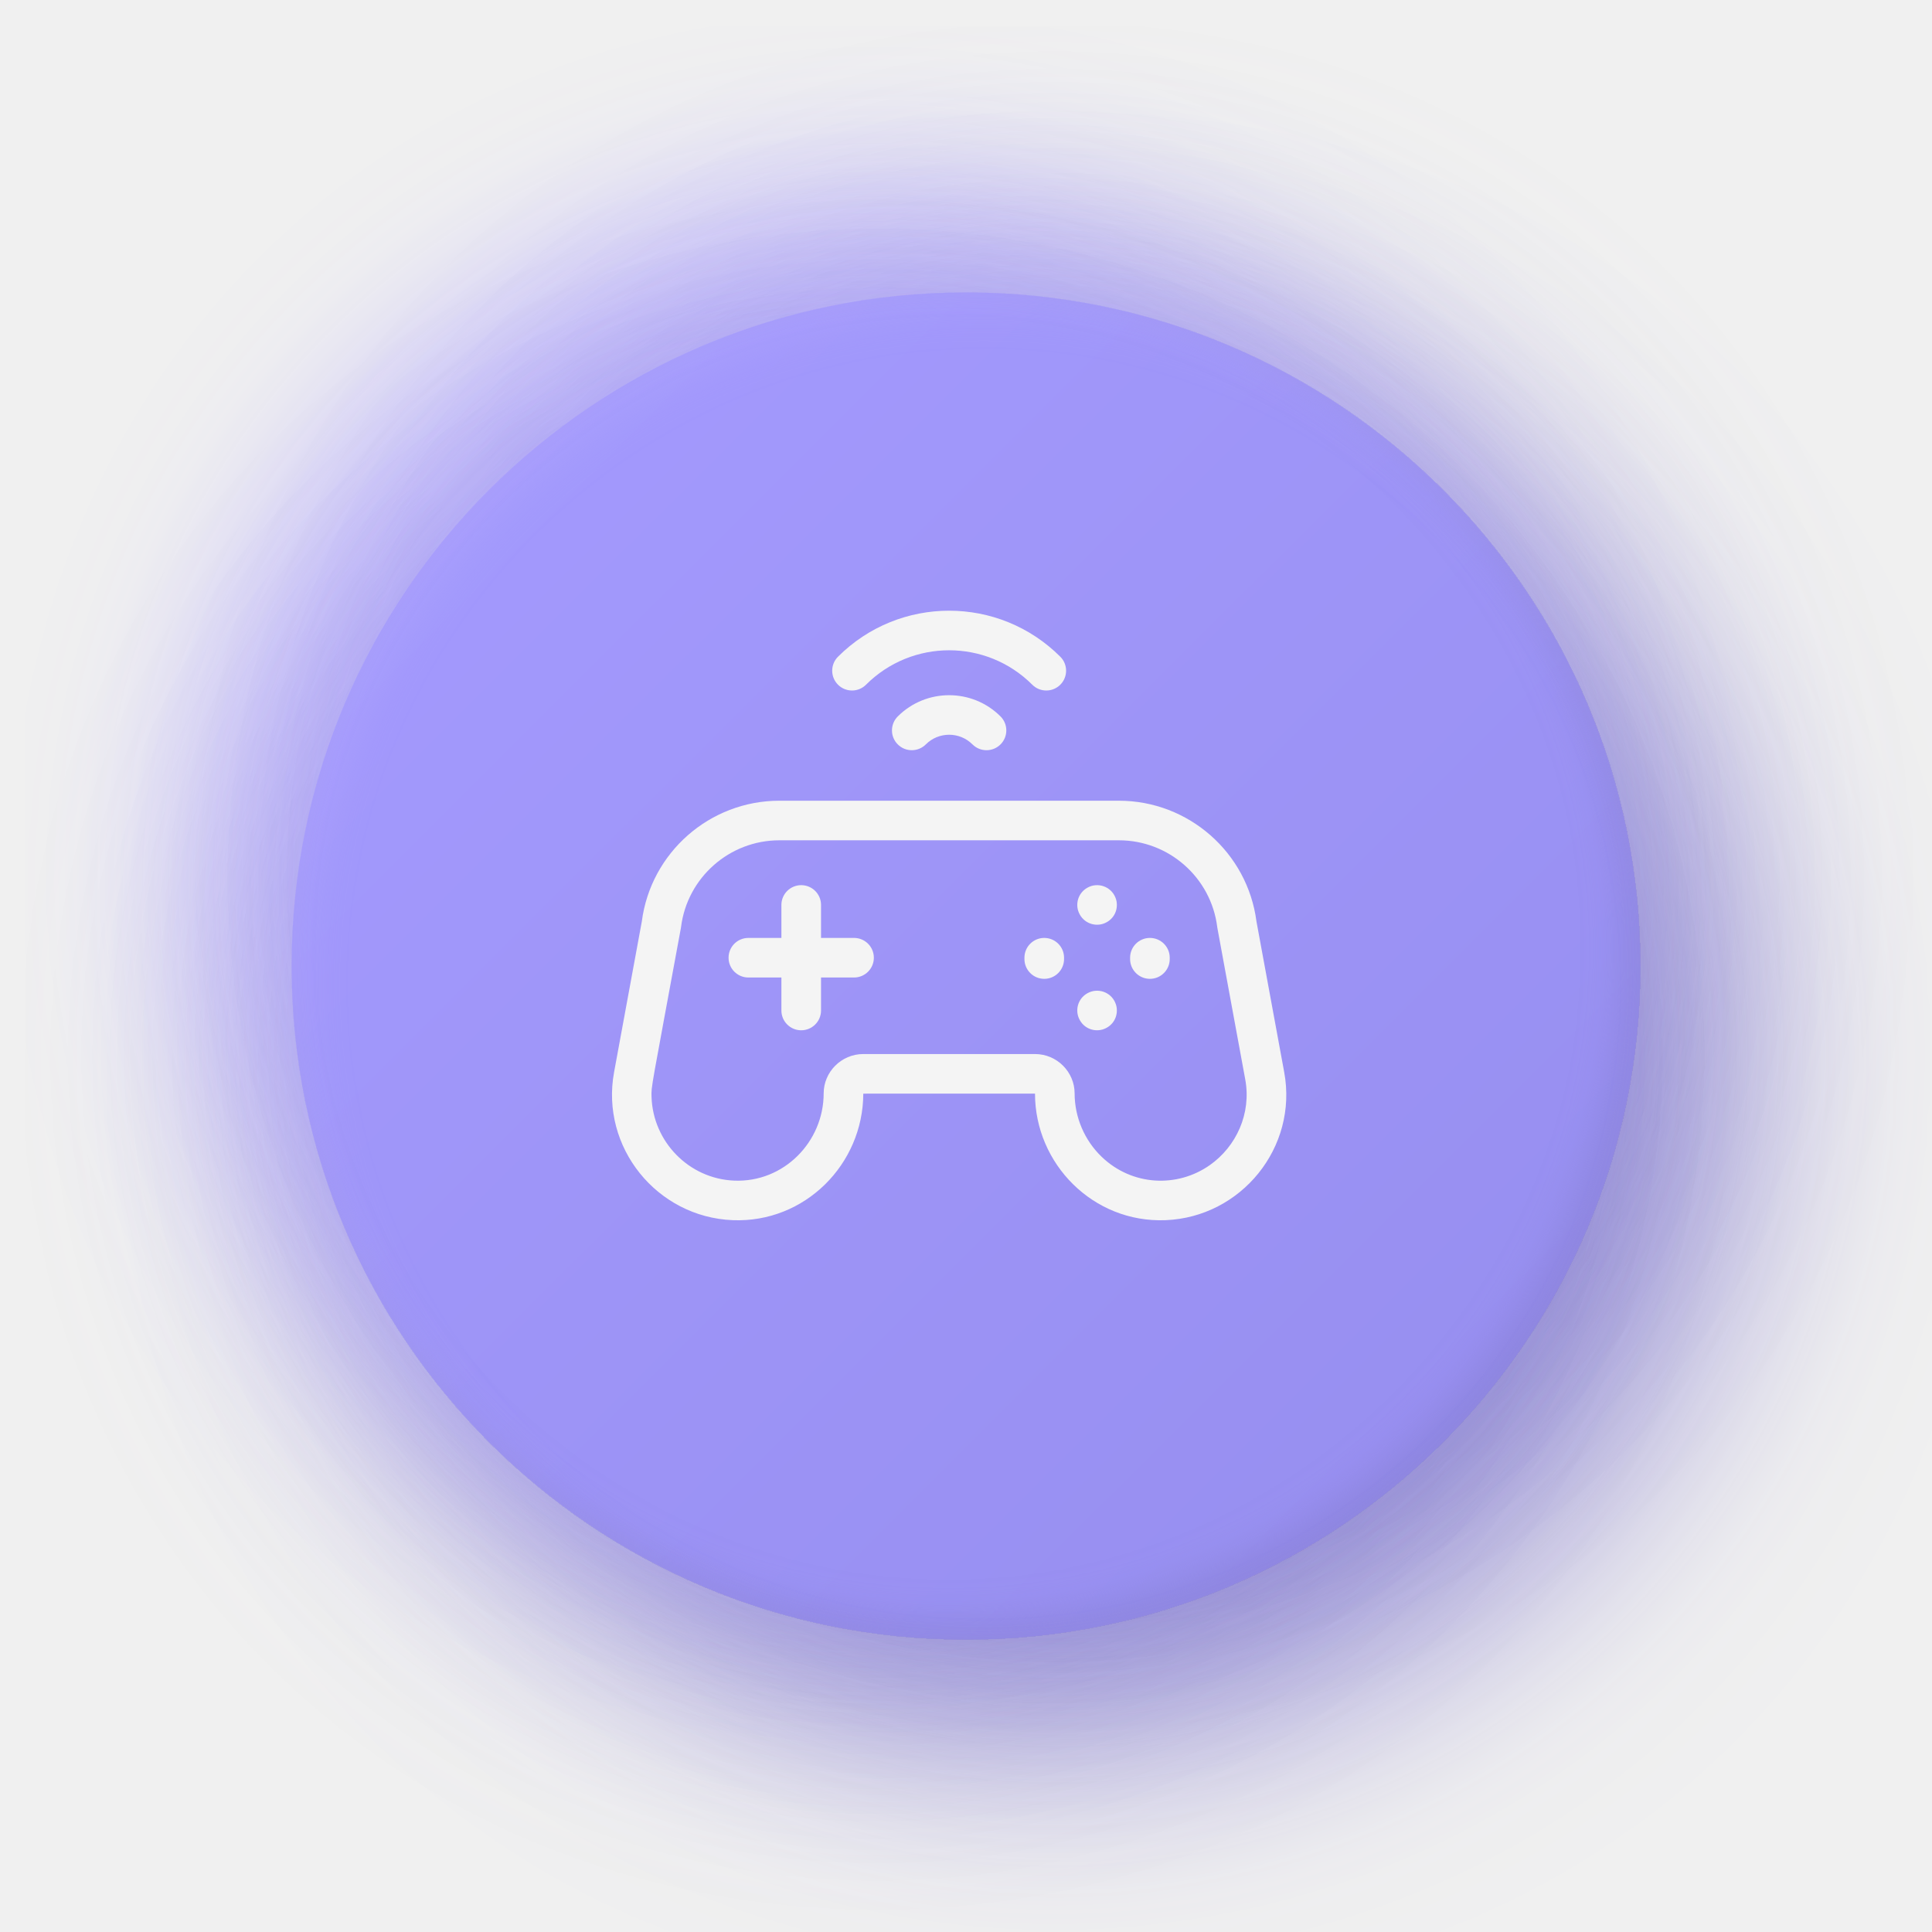
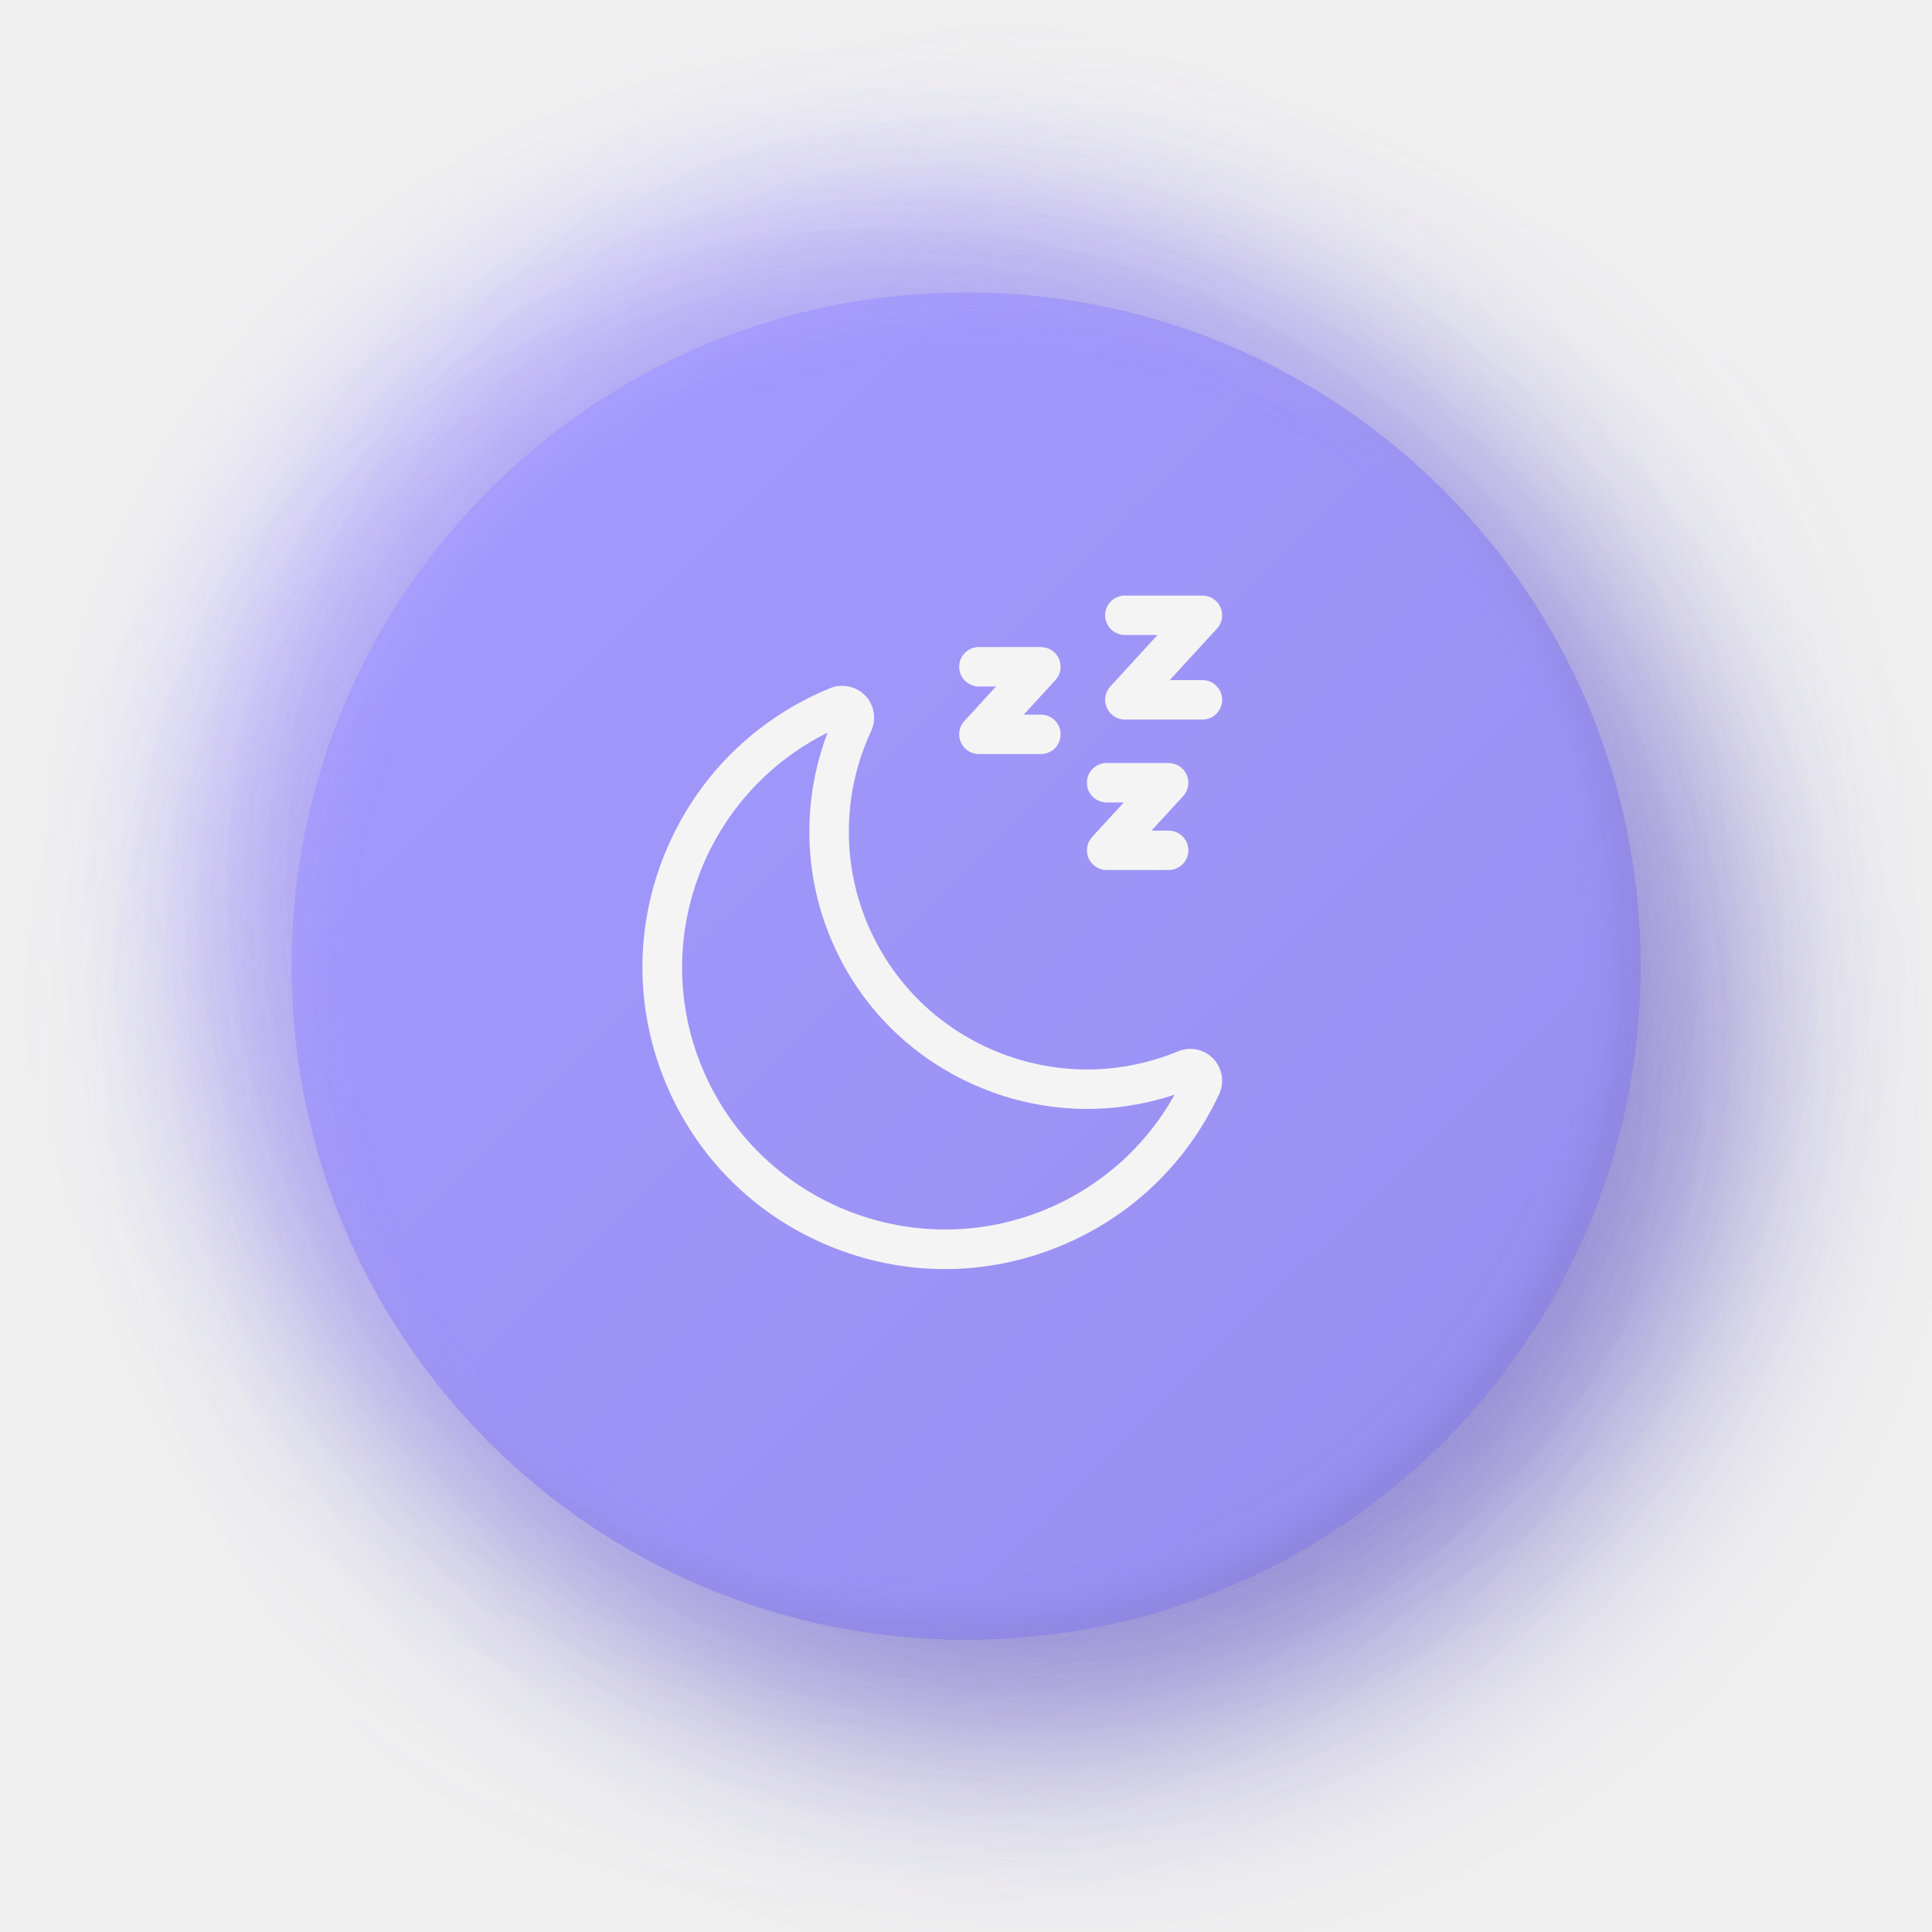
- <svg xmlns="http://www.w3.org/2000/svg" width="109" height="109" viewBox="181.152 -1.5 109 109" fill="none">
-   <g filter="url(#filter2_ddddii_7_23)">
-     <ellipse cx="235.652" cy="53" rx="38.044" ry="38" fill="url(#paint2_linear_7_23)" />
+ <svg xmlns="http://www.w3.org/2000/svg" width="109" height="109" viewBox="89.848 -1.5 109 109" fill="none">
+   <g filter="url(#filter1_ddddii_7_23)">
+     <ellipse cx="144.348" cy="53" rx="38.044" ry="38" fill="url(#paint1_linear_7_23)" />
  </g>
-   <g clip-path="url(#clip2_7_23)">
-     <path d="M253.605 58.992L252.04 50.489C251.537 46.602 248.207 43.675 244.281 43.675H225.121C221.195 43.675 217.865 46.602 217.362 50.489L215.797 58.992C215.019 63.22 218.209 67.168 222.49 67.34C226.568 67.503 229.844 64.177 229.857 60.209C229.857 60.195 229.397 60.2 239.545 60.2C239.545 64.154 242.822 67.504 246.913 67.34C251.173 67.169 254.387 63.24 253.605 58.992ZM249.409 64.233C247.572 65.525 245.026 65.415 243.307 63.766C242.337 62.835 241.78 61.53 241.78 60.186C241.78 58.986 240.79 57.967 239.545 57.967H229.857C228.612 57.967 227.622 58.986 227.622 60.186C227.622 62.91 225.382 65.221 222.579 65.109C220.016 65.006 217.992 62.911 217.911 60.392C217.891 59.762 217.868 60.086 219.566 50.862C219.57 50.841 219.573 50.82 219.576 50.798C219.925 48.01 222.309 45.908 225.121 45.908H244.28C247.093 45.908 249.477 48.01 249.826 50.798C249.832 50.848 249.721 50.241 251.406 59.396C251.763 61.332 250.893 63.189 249.409 64.233Z" fill="#F4F4F4" />
-     <path d="M229.336 51.416H227.473V49.555C227.473 48.939 226.972 48.439 226.355 48.439C225.737 48.439 225.237 48.939 225.237 49.555V51.416H223.374C222.757 51.416 222.256 51.916 222.256 52.533C222.256 53.149 222.757 53.649 223.374 53.649H225.237V55.51C225.237 56.127 225.737 56.627 226.355 56.627C226.972 56.627 227.473 56.127 227.473 55.51V53.649H229.336C229.953 53.649 230.453 53.149 230.453 52.533C230.453 51.916 229.953 51.416 229.336 51.416Z" fill="#F4F4F4" />
-     <path d="M244.143 49.337C244.005 48.678 243.351 48.3 242.722 48.487C242.077 48.697 241.813 49.336 241.978 49.879C242.183 50.518 242.824 50.79 243.371 50.623C243.95 50.439 244.247 49.889 244.143 49.337Z" fill="#F4F4F4" />
-     <path d="M246.028 51.416C245.411 51.416 244.91 51.916 244.91 52.533V52.607C244.91 53.224 245.411 53.724 246.028 53.724C246.645 53.724 247.146 53.224 247.146 52.607V52.533C247.146 51.916 246.645 51.416 246.028 51.416Z" fill="#F4F4F4" />
-     <path d="M240.066 51.416C239.449 51.416 238.949 51.916 238.949 52.533V52.607C238.949 53.224 239.449 53.724 240.066 53.724C240.684 53.724 241.184 53.224 241.184 52.607V52.533C241.184 51.916 240.684 51.416 240.066 51.416Z" fill="#F4F4F4" />
-     <path d="M244.143 55.292C244.005 54.633 243.351 54.255 242.722 54.442C242.08 54.651 241.813 55.282 241.978 55.835C242.191 56.487 242.834 56.742 243.371 56.578C243.948 56.395 244.247 55.846 244.143 55.292Z" fill="#F4F4F4" />
-     <path d="M231.803 38.919C231.366 39.355 231.366 40.062 231.803 40.498C232.239 40.934 232.947 40.934 233.384 40.498C234.112 39.771 235.29 39.771 236.018 40.498C236.455 40.934 237.162 40.934 237.599 40.498C238.036 40.062 238.036 39.355 237.599 38.919C236.001 37.323 233.401 37.323 231.803 38.919Z" fill="#F4F4F4" />
-     <path d="M230.011 37.13C232.603 34.541 236.799 34.54 239.391 37.13C239.827 37.566 240.535 37.566 240.972 37.13C241.408 36.694 241.408 35.987 240.972 35.551C237.506 32.089 231.896 32.089 228.43 35.551C227.994 35.987 227.994 36.694 228.43 37.13C228.867 37.566 229.575 37.566 230.011 37.13Z" fill="#F4F4F4" />
+   <g clip-path="url(#clip1_7_23)">
+     <path d="M157.769 57.847C157.309 57.63 156.775 57.617 156.305 57.813C156.284 57.822 156.263 57.832 156.243 57.842C152.944 59.181 149.32 59.169 146.027 57.807C142.711 56.434 140.129 53.854 138.756 50.543C137.321 47.081 137.408 43.147 138.991 39.756C139.197 39.322 139.221 38.834 139.059 38.383C138.897 37.931 138.568 37.569 138.134 37.364C137.674 37.147 137.14 37.135 136.676 37.328C132.462 39.056 129.174 42.317 127.418 46.512C125.663 50.707 125.649 55.333 127.38 59.538C129.111 63.743 132.38 67.024 136.584 68.776C138.701 69.659 140.928 70.1 143.156 70.1C145.351 70.1 147.546 69.671 149.638 68.814C153.623 67.181 156.816 64.134 158.629 60.234C159.05 59.34 158.665 58.27 157.769 57.847ZM137.53 39.383C137.528 39.384 137.526 39.384 137.525 39.385C137.526 39.384 137.528 39.383 137.53 39.383ZM148.791 66.757C141.228 69.857 132.549 66.239 129.442 58.693C126.474 51.484 129.651 43.256 136.541 39.831C135.12 43.544 135.165 47.699 136.696 51.394C138.296 55.254 141.307 58.261 145.173 59.861C148.693 61.318 152.538 61.45 156.117 60.259C154.488 63.188 151.921 65.474 148.791 66.757Z" fill="#F4F4F4" />
+     <path d="M157.685 36.87H155.842L158.508 33.963C158.806 33.638 158.883 33.167 158.705 32.764C158.527 32.36 158.127 32.1 157.685 32.1H153.312C152.697 32.1 152.198 32.598 152.198 33.212C152.198 33.826 152.697 34.324 153.312 34.324H155.155L152.49 37.232C152.192 37.557 152.114 38.027 152.293 38.431C152.471 38.834 152.871 39.095 153.313 39.095H157.685C158.301 39.095 158.8 38.597 158.8 37.982C158.8 37.368 158.301 36.87 157.685 36.87Z" fill="#F4F4F4" />
+     <path d="M144.057 40.379C144.235 40.782 144.635 41.043 145.077 41.043H148.572C149.187 41.043 149.686 40.545 149.686 39.93C149.686 39.316 149.187 38.818 148.572 38.818H147.607L149.394 36.868C149.693 36.543 149.77 36.073 149.592 35.669C149.414 35.266 149.014 35.006 148.572 35.006H145.077C144.461 35.006 143.962 35.504 143.962 36.118C143.962 36.732 144.461 37.23 145.077 37.23H146.042L144.254 39.18C143.956 39.505 143.879 39.975 144.057 40.379Z" fill="#F4F4F4" />
+     <path d="M151.264 46.922C151.442 47.326 151.843 47.586 152.284 47.586H155.779C156.395 47.586 156.894 47.088 156.894 46.474C156.894 45.86 156.395 45.362 155.779 45.362H154.814L156.602 43.412C156.9 43.087 156.977 42.616 156.799 42.213C156.621 41.81 156.221 41.549 155.779 41.549H152.284C151.669 41.549 151.17 42.047 151.17 42.661C151.17 43.276 151.669 43.773 152.284 43.773H153.249L151.462 45.723C151.164 46.049 151.086 46.519 151.264 46.922Z" fill="#F4F4F4" />
  </g>
  <defs>
    <filter id="filter0_ddddii_7_23" x="0" y="0" width="109.087" height="109" filterUnits="userSpaceOnUse" color-interpolation-filters="sRGB">
      <feFlood flood-opacity="0" result="BackgroundImageFix" />
      <feColorMatrix in="SourceAlpha" type="matrix" values="0 0 0 0 0 0 0 0 0 0 0 0 0 0 0 0 0 0 127 0" result="hardAlpha" />
      <feOffset dx="5" dy="5" />
      <feGaussianBlur stdDeviation="6.5" />
      <feColorMatrix type="matrix" values="0 0 0 0 0.518 0 0 0 0 0.486 0 0 0 0 0.812 0 0 0 0.9 0" />
      <feBlend mode="normal" in2="BackgroundImageFix" result="effect1_dropShadow_7_23" />
      <feColorMatrix in="SourceAlpha" type="matrix" values="0 0 0 0 0 0 0 0 0 0 0 0 0 0 0 0 0 0 127 0" result="hardAlpha" />
      <feOffset dx="-5" dy="-5" />
      <feGaussianBlur stdDeviation="5" />
      <feColorMatrix type="matrix" values="0 0 0 0 0.714 0 0 0 0 0.675 0 0 0 0 1 0 0 0 0.9 0" />
      <feBlend mode="normal" in2="effect1_dropShadow_7_23" result="effect2_dropShadow_7_23" />
      <feColorMatrix in="SourceAlpha" type="matrix" values="0 0 0 0 0 0 0 0 0 0 0 0 0 0 0 0 0 0 127 0" result="hardAlpha" />
      <feOffset dx="5" dy="-5" />
      <feGaussianBlur stdDeviation="5" />
      <feColorMatrix type="matrix" values="0 0 0 0 0.518 0 0 0 0 0.486 0 0 0 0 0.812 0 0 0 0.2 0" />
      <feBlend mode="normal" in2="effect2_dropShadow_7_23" result="effect3_dropShadow_7_23" />
      <feColorMatrix in="SourceAlpha" type="matrix" values="0 0 0 0 0 0 0 0 0 0 0 0 0 0 0 0 0 0 127 0" result="hardAlpha" />
      <feOffset dx="-5" dy="5" />
      <feGaussianBlur stdDeviation="5" />
      <feColorMatrix type="matrix" values="0 0 0 0 0.518 0 0 0 0 0.486 0 0 0 0 0.812 0 0 0 0.2 0" />
      <feBlend mode="normal" in2="effect3_dropShadow_7_23" result="effect4_dropShadow_7_23" />
      <feBlend mode="normal" in="SourceGraphic" in2="effect4_dropShadow_7_23" result="shape" />
      <feColorMatrix in="SourceAlpha" type="matrix" values="0 0 0 0 0 0 0 0 0 0 0 0 0 0 0 0 0 0 127 0" result="hardAlpha" />
      <feOffset dx="-1" dy="-1" />
      <feGaussianBlur stdDeviation="1" />
      <feComposite in2="hardAlpha" operator="arithmetic" k2="-1" k3="1" />
      <feColorMatrix type="matrix" values="0 0 0 0 0.518 0 0 0 0 0.486 0 0 0 0 0.812 0 0 0 0.5 0" />
      <feBlend mode="normal" in2="shape" result="effect5_innerShadow_7_23" />
      <feColorMatrix in="SourceAlpha" type="matrix" values="0 0 0 0 0 0 0 0 0 0 0 0 0 0 0 0 0 0 127 0" result="hardAlpha" />
      <feOffset dx="1" dy="1" />
      <feGaussianBlur stdDeviation="1" />
      <feComposite in2="hardAlpha" operator="arithmetic" k2="-1" k3="1" />
      <feColorMatrix type="matrix" values="0 0 0 0 0.714 0 0 0 0 0.675 0 0 0 0 1 0 0 0 0.3 0" />
      <feBlend mode="normal" in2="effect5_innerShadow_7_23" result="effect6_innerShadow_7_23" />
    </filter>
    <filter id="filter1_ddddii_7_23" x="91.304" y="0" width="109.087" height="109" filterUnits="userSpaceOnUse" color-interpolation-filters="sRGB">
      <feFlood flood-opacity="0" result="BackgroundImageFix" />
      <feColorMatrix in="SourceAlpha" type="matrix" values="0 0 0 0 0 0 0 0 0 0 0 0 0 0 0 0 0 0 127 0" result="hardAlpha" />
      <feOffset dx="5" dy="5" />
      <feGaussianBlur stdDeviation="6.5" />
      <feColorMatrix type="matrix" values="0 0 0 0 0.518 0 0 0 0 0.486 0 0 0 0 0.812 0 0 0 0.9 0" />
      <feBlend mode="normal" in2="BackgroundImageFix" result="effect1_dropShadow_7_23" />
      <feColorMatrix in="SourceAlpha" type="matrix" values="0 0 0 0 0 0 0 0 0 0 0 0 0 0 0 0 0 0 127 0" result="hardAlpha" />
      <feOffset dx="-5" dy="-5" />
      <feGaussianBlur stdDeviation="5" />
      <feColorMatrix type="matrix" values="0 0 0 0 0.714 0 0 0 0 0.675 0 0 0 0 1 0 0 0 0.9 0" />
      <feBlend mode="normal" in2="effect1_dropShadow_7_23" result="effect2_dropShadow_7_23" />
      <feColorMatrix in="SourceAlpha" type="matrix" values="0 0 0 0 0 0 0 0 0 0 0 0 0 0 0 0 0 0 127 0" result="hardAlpha" />
      <feOffset dx="5" dy="-5" />
      <feGaussianBlur stdDeviation="5" />
      <feColorMatrix type="matrix" values="0 0 0 0 0.518 0 0 0 0 0.486 0 0 0 0 0.812 0 0 0 0.2 0" />
      <feBlend mode="normal" in2="effect2_dropShadow_7_23" result="effect3_dropShadow_7_23" />
      <feColorMatrix in="SourceAlpha" type="matrix" values="0 0 0 0 0 0 0 0 0 0 0 0 0 0 0 0 0 0 127 0" result="hardAlpha" />
      <feOffset dx="-5" dy="5" />
      <feGaussianBlur stdDeviation="5" />
      <feColorMatrix type="matrix" values="0 0 0 0 0.518 0 0 0 0 0.486 0 0 0 0 0.812 0 0 0 0.2 0" />
      <feBlend mode="normal" in2="effect3_dropShadow_7_23" result="effect4_dropShadow_7_23" />
      <feBlend mode="normal" in="SourceGraphic" in2="effect4_dropShadow_7_23" result="shape" />
      <feColorMatrix in="SourceAlpha" type="matrix" values="0 0 0 0 0 0 0 0 0 0 0 0 0 0 0 0 0 0 127 0" result="hardAlpha" />
      <feOffset dx="-1" dy="-1" />
      <feGaussianBlur stdDeviation="1" />
      <feComposite in2="hardAlpha" operator="arithmetic" k2="-1" k3="1" />
      <feColorMatrix type="matrix" values="0 0 0 0 0.518 0 0 0 0 0.486 0 0 0 0 0.812 0 0 0 0.5 0" />
      <feBlend mode="normal" in2="shape" result="effect5_innerShadow_7_23" />
      <feColorMatrix in="SourceAlpha" type="matrix" values="0 0 0 0 0 0 0 0 0 0 0 0 0 0 0 0 0 0 127 0" result="hardAlpha" />
      <feOffset dx="1" dy="1" />
      <feGaussianBlur stdDeviation="1" />
      <feComposite in2="hardAlpha" operator="arithmetic" k2="-1" k3="1" />
      <feColorMatrix type="matrix" values="0 0 0 0 0.714 0 0 0 0 0.675 0 0 0 0 1 0 0 0 0.3 0" />
      <feBlend mode="normal" in2="effect5_innerShadow_7_23" result="effect6_innerShadow_7_23" />
    </filter>
    <filter id="filter2_ddddii_7_23" x="182.609" y="0" width="109.087" height="109" filterUnits="userSpaceOnUse" color-interpolation-filters="sRGB">
      <feFlood flood-opacity="0" result="BackgroundImageFix" />
      <feColorMatrix in="SourceAlpha" type="matrix" values="0 0 0 0 0 0 0 0 0 0 0 0 0 0 0 0 0 0 127 0" result="hardAlpha" />
      <feOffset dx="5" dy="5" />
      <feGaussianBlur stdDeviation="6.5" />
      <feColorMatrix type="matrix" values="0 0 0 0 0.518 0 0 0 0 0.486 0 0 0 0 0.812 0 0 0 0.9 0" />
      <feBlend mode="normal" in2="BackgroundImageFix" result="effect1_dropShadow_7_23" />
      <feColorMatrix in="SourceAlpha" type="matrix" values="0 0 0 0 0 0 0 0 0 0 0 0 0 0 0 0 0 0 127 0" result="hardAlpha" />
      <feOffset dx="-5" dy="-5" />
      <feGaussianBlur stdDeviation="5" />
      <feColorMatrix type="matrix" values="0 0 0 0 0.714 0 0 0 0 0.675 0 0 0 0 1 0 0 0 0.9 0" />
      <feBlend mode="normal" in2="effect1_dropShadow_7_23" result="effect2_dropShadow_7_23" />
      <feColorMatrix in="SourceAlpha" type="matrix" values="0 0 0 0 0 0 0 0 0 0 0 0 0 0 0 0 0 0 127 0" result="hardAlpha" />
      <feOffset dx="5" dy="-5" />
      <feGaussianBlur stdDeviation="5" />
      <feColorMatrix type="matrix" values="0 0 0 0 0.518 0 0 0 0 0.486 0 0 0 0 0.812 0 0 0 0.2 0" />
      <feBlend mode="normal" in2="effect2_dropShadow_7_23" result="effect3_dropShadow_7_23" />
      <feColorMatrix in="SourceAlpha" type="matrix" values="0 0 0 0 0 0 0 0 0 0 0 0 0 0 0 0 0 0 127 0" result="hardAlpha" />
      <feOffset dx="-5" dy="5" />
      <feGaussianBlur stdDeviation="5" />
      <feColorMatrix type="matrix" values="0 0 0 0 0.518 0 0 0 0 0.486 0 0 0 0 0.812 0 0 0 0.2 0" />
      <feBlend mode="normal" in2="effect3_dropShadow_7_23" result="effect4_dropShadow_7_23" />
      <feBlend mode="normal" in="SourceGraphic" in2="effect4_dropShadow_7_23" result="shape" />
      <feColorMatrix in="SourceAlpha" type="matrix" values="0 0 0 0 0 0 0 0 0 0 0 0 0 0 0 0 0 0 127 0" result="hardAlpha" />
      <feOffset dx="-1" dy="-1" />
      <feGaussianBlur stdDeviation="1" />
      <feComposite in2="hardAlpha" operator="arithmetic" k2="-1" k3="1" />
      <feColorMatrix type="matrix" values="0 0 0 0 0.518 0 0 0 0 0.486 0 0 0 0 0.812 0 0 0 0.5 0" />
      <feBlend mode="normal" in2="shape" result="effect5_innerShadow_7_23" />
      <feColorMatrix in="SourceAlpha" type="matrix" values="0 0 0 0 0 0 0 0 0 0 0 0 0 0 0 0 0 0 127 0" result="hardAlpha" />
      <feOffset dx="1" dy="1" />
      <feGaussianBlur stdDeviation="1" />
      <feComposite in2="hardAlpha" operator="arithmetic" k2="-1" k3="1" />
      <feColorMatrix type="matrix" values="0 0 0 0 0.714 0 0 0 0 0.675 0 0 0 0 1 0 0 0 0.3 0" />
      <feBlend mode="normal" in2="effect5_innerShadow_7_23" result="effect6_innerShadow_7_23" />
    </filter>
    <filter id="filter3_ddddii_7_23" x="273.913" y="0" width="109.087" height="109" filterUnits="userSpaceOnUse" color-interpolation-filters="sRGB">
      <feFlood flood-opacity="0" result="BackgroundImageFix" />
      <feColorMatrix in="SourceAlpha" type="matrix" values="0 0 0 0 0 0 0 0 0 0 0 0 0 0 0 0 0 0 127 0" result="hardAlpha" />
      <feOffset dx="5" dy="5" />
      <feGaussianBlur stdDeviation="6.5" />
      <feColorMatrix type="matrix" values="0 0 0 0 0.518 0 0 0 0 0.486 0 0 0 0 0.812 0 0 0 0.9 0" />
      <feBlend mode="normal" in2="BackgroundImageFix" result="effect1_dropShadow_7_23" />
      <feColorMatrix in="SourceAlpha" type="matrix" values="0 0 0 0 0 0 0 0 0 0 0 0 0 0 0 0 0 0 127 0" result="hardAlpha" />
      <feOffset dx="-5" dy="-5" />
      <feGaussianBlur stdDeviation="5" />
      <feColorMatrix type="matrix" values="0 0 0 0 0.714 0 0 0 0 0.675 0 0 0 0 1 0 0 0 0.9 0" />
      <feBlend mode="normal" in2="effect1_dropShadow_7_23" result="effect2_dropShadow_7_23" />
      <feColorMatrix in="SourceAlpha" type="matrix" values="0 0 0 0 0 0 0 0 0 0 0 0 0 0 0 0 0 0 127 0" result="hardAlpha" />
      <feOffset dx="5" dy="-5" />
      <feGaussianBlur stdDeviation="5" />
      <feColorMatrix type="matrix" values="0 0 0 0 0.518 0 0 0 0 0.486 0 0 0 0 0.812 0 0 0 0.2 0" />
      <feBlend mode="normal" in2="effect2_dropShadow_7_23" result="effect3_dropShadow_7_23" />
      <feColorMatrix in="SourceAlpha" type="matrix" values="0 0 0 0 0 0 0 0 0 0 0 0 0 0 0 0 0 0 127 0" result="hardAlpha" />
      <feOffset dx="-5" dy="5" />
      <feGaussianBlur stdDeviation="5" />
      <feColorMatrix type="matrix" values="0 0 0 0 0.518 0 0 0 0 0.486 0 0 0 0 0.812 0 0 0 0.2 0" />
      <feBlend mode="normal" in2="effect3_dropShadow_7_23" result="effect4_dropShadow_7_23" />
      <feBlend mode="normal" in="SourceGraphic" in2="effect4_dropShadow_7_23" result="shape" />
      <feColorMatrix in="SourceAlpha" type="matrix" values="0 0 0 0 0 0 0 0 0 0 0 0 0 0 0 0 0 0 127 0" result="hardAlpha" />
      <feOffset dx="-1" dy="-1" />
      <feGaussianBlur stdDeviation="1" />
      <feComposite in2="hardAlpha" operator="arithmetic" k2="-1" k3="1" />
      <feColorMatrix type="matrix" values="0 0 0 0 0.518 0 0 0 0 0.486 0 0 0 0 0.812 0 0 0 0.5 0" />
      <feBlend mode="normal" in2="shape" result="effect5_innerShadow_7_23" />
      <feColorMatrix in="SourceAlpha" type="matrix" values="0 0 0 0 0 0 0 0 0 0 0 0 0 0 0 0 0 0 127 0" result="hardAlpha" />
      <feOffset dx="1" dy="1" />
      <feGaussianBlur stdDeviation="1" />
      <feComposite in2="hardAlpha" operator="arithmetic" k2="-1" k3="1" />
      <feColorMatrix type="matrix" values="0 0 0 0 0.714 0 0 0 0 0.675 0 0 0 0 1 0 0 0 0.3 0" />
      <feBlend mode="normal" in2="effect5_innerShadow_7_23" result="effect6_innerShadow_7_23" />
    </filter>
    <linearGradient id="paint0_linear_7_23" x1="15" y1="15" x2="91" y2="91.087" gradientUnits="userSpaceOnUse">
      <stop stop-color="#A59BFF" />
      <stop offset="1" stop-color="#958DEE" />
    </linearGradient>
    <linearGradient id="paint1_linear_7_23" x1="106.304" y1="15" x2="182.304" y2="91.087" gradientUnits="userSpaceOnUse">
      <stop stop-color="#A59BFF" />
      <stop offset="1" stop-color="#958DEE" />
    </linearGradient>
    <linearGradient id="paint2_linear_7_23" x1="197.609" y1="15" x2="273.609" y2="91.087" gradientUnits="userSpaceOnUse">
      <stop stop-color="#A59BFF" />
      <stop offset="1" stop-color="#958DEE" />
    </linearGradient>
    <linearGradient id="paint3_linear_7_23" x1="288.913" y1="15" x2="364.913" y2="91.087" gradientUnits="userSpaceOnUse">
      <stop stop-color="#A59BFF" />
      <stop offset="1" stop-color="#958DEE" />
    </linearGradient>
    <clipPath id="clip0_7_23">
      <rect width="38.044" height="38" fill="white" transform="translate(32.1196 32.1)" />
    </clipPath>
    <clipPath id="clip1_7_23">
      <rect width="38.044" height="38" fill="white" transform="translate(123.424 32.1)" />
    </clipPath>
    <clipPath id="clip2_7_23">
      <rect width="38.044" height="38" fill="white" transform="translate(215.679 31.15)" />
    </clipPath>
    <clipPath id="clip3_7_23">
      <rect width="38.044" height="38" fill="white" transform="translate(309.837 33.0499)" />
    </clipPath>
  </defs>
</svg>
